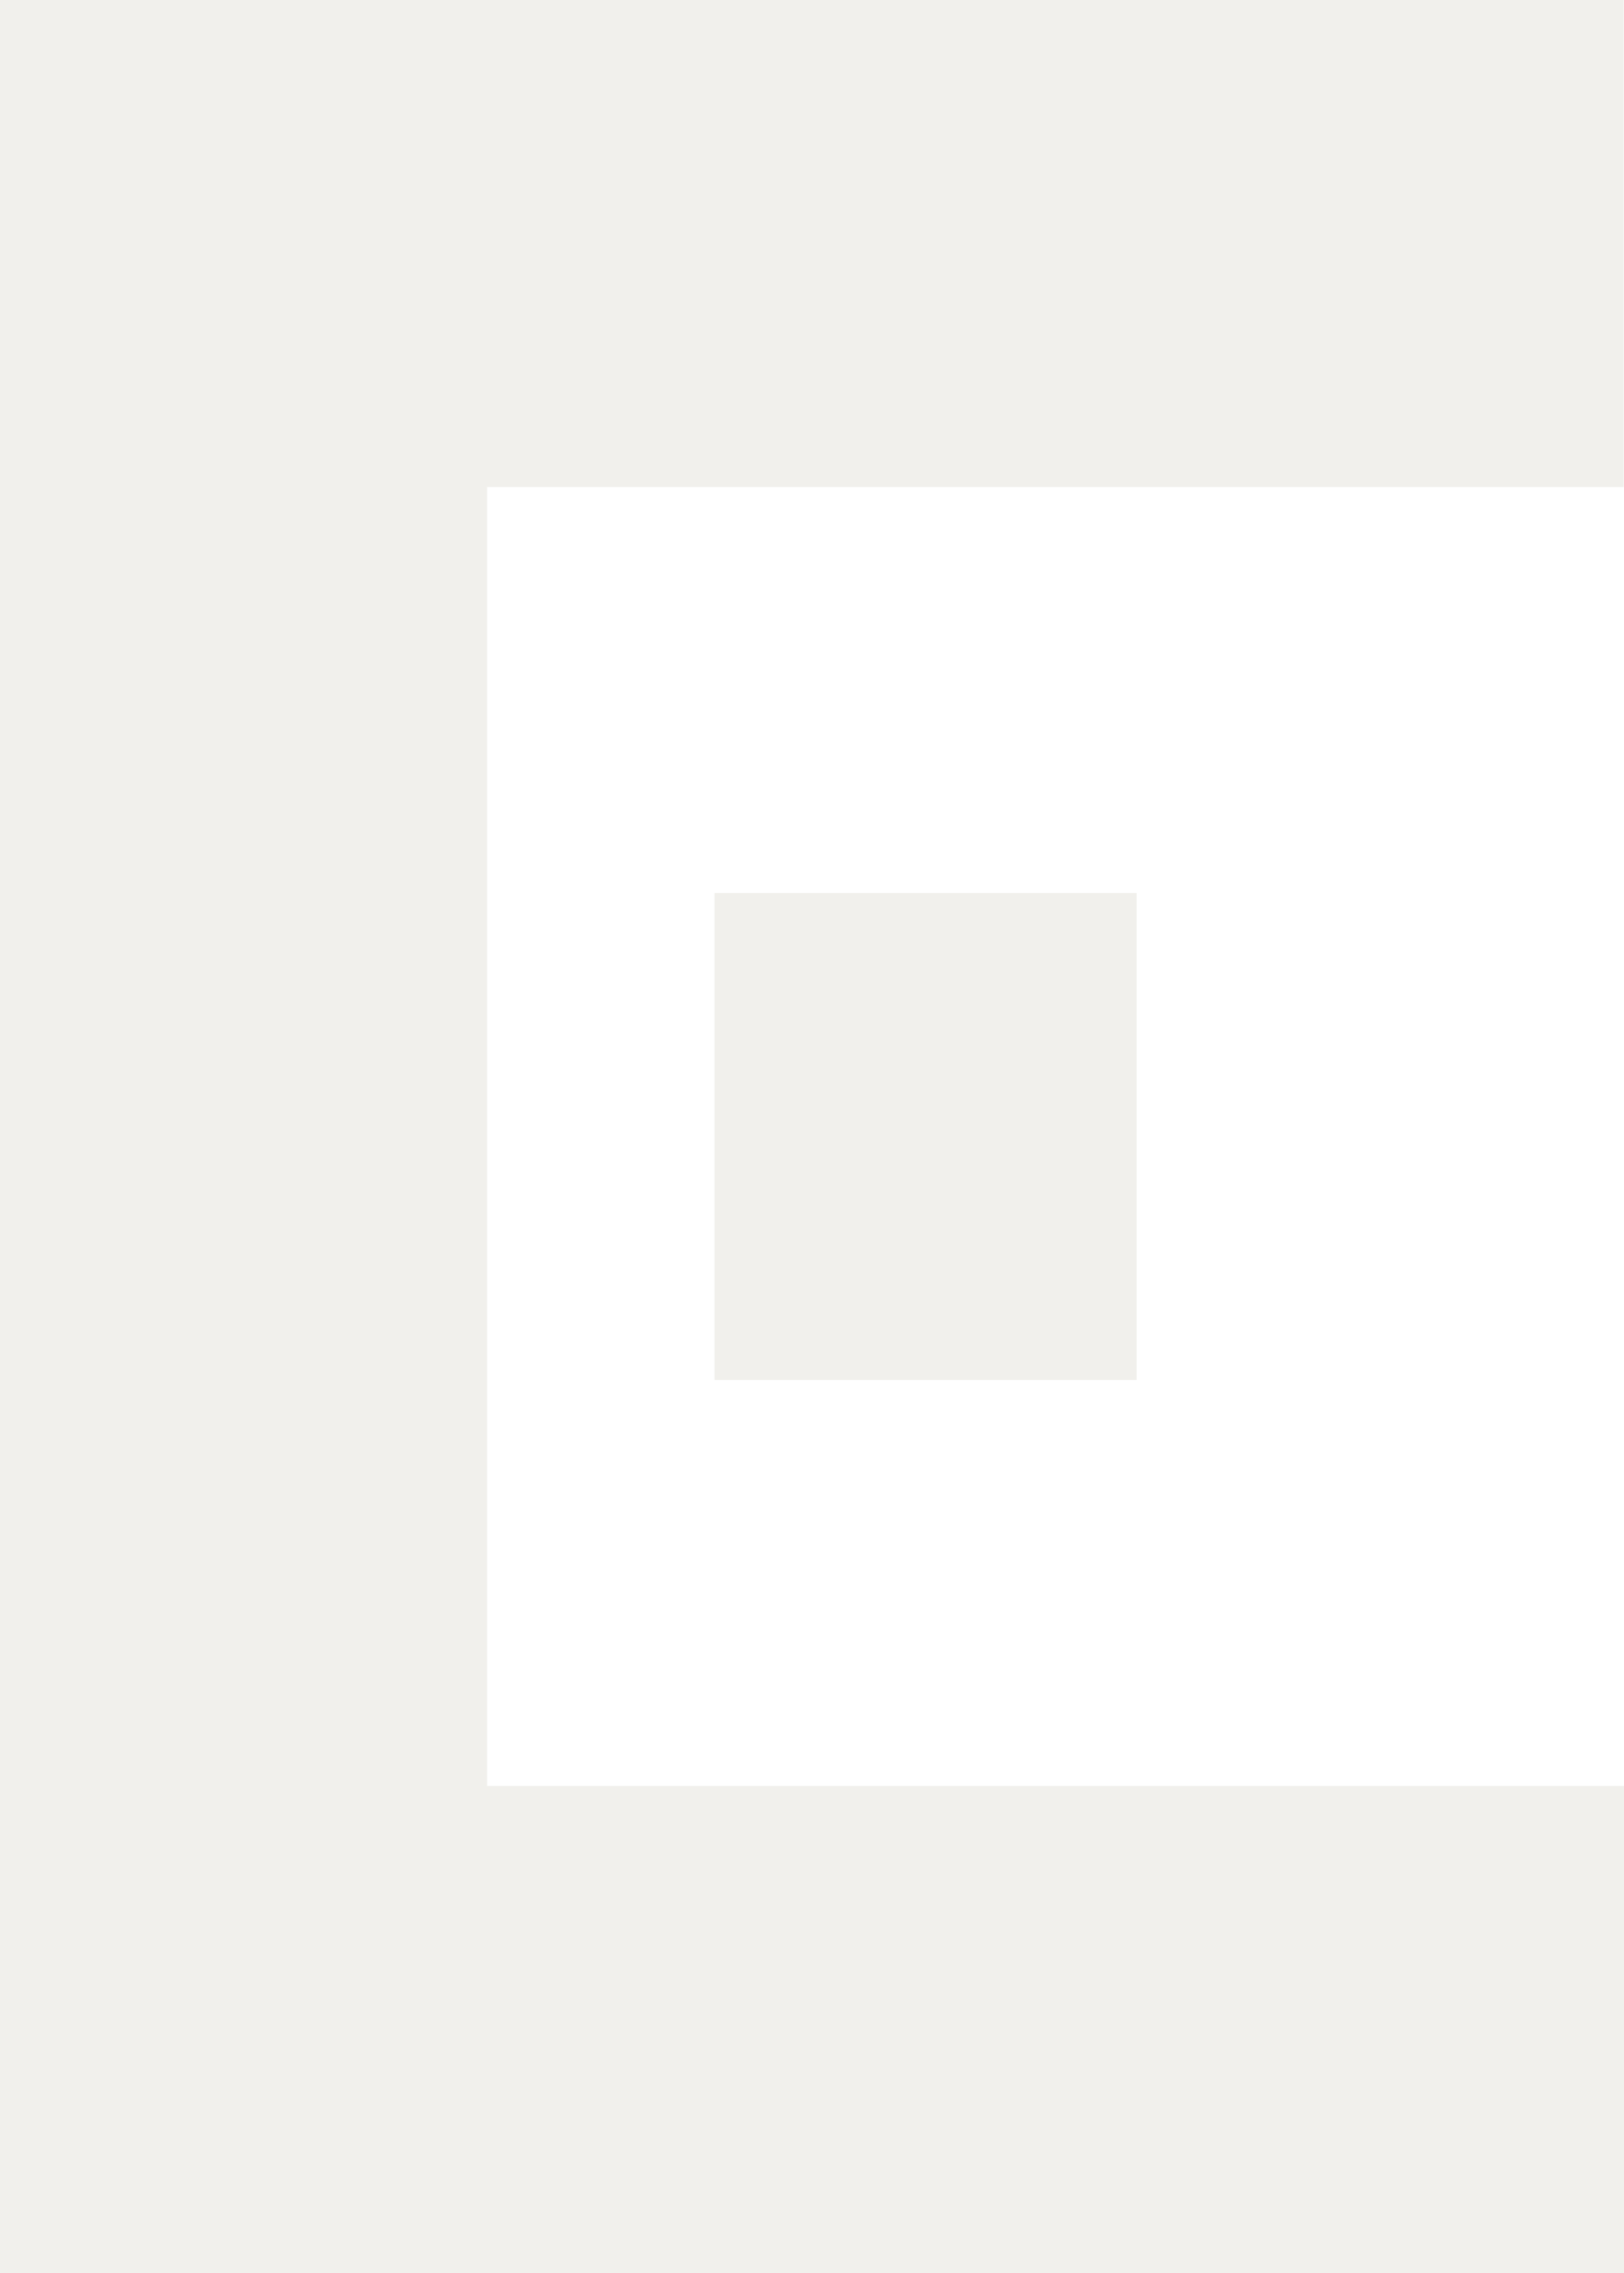
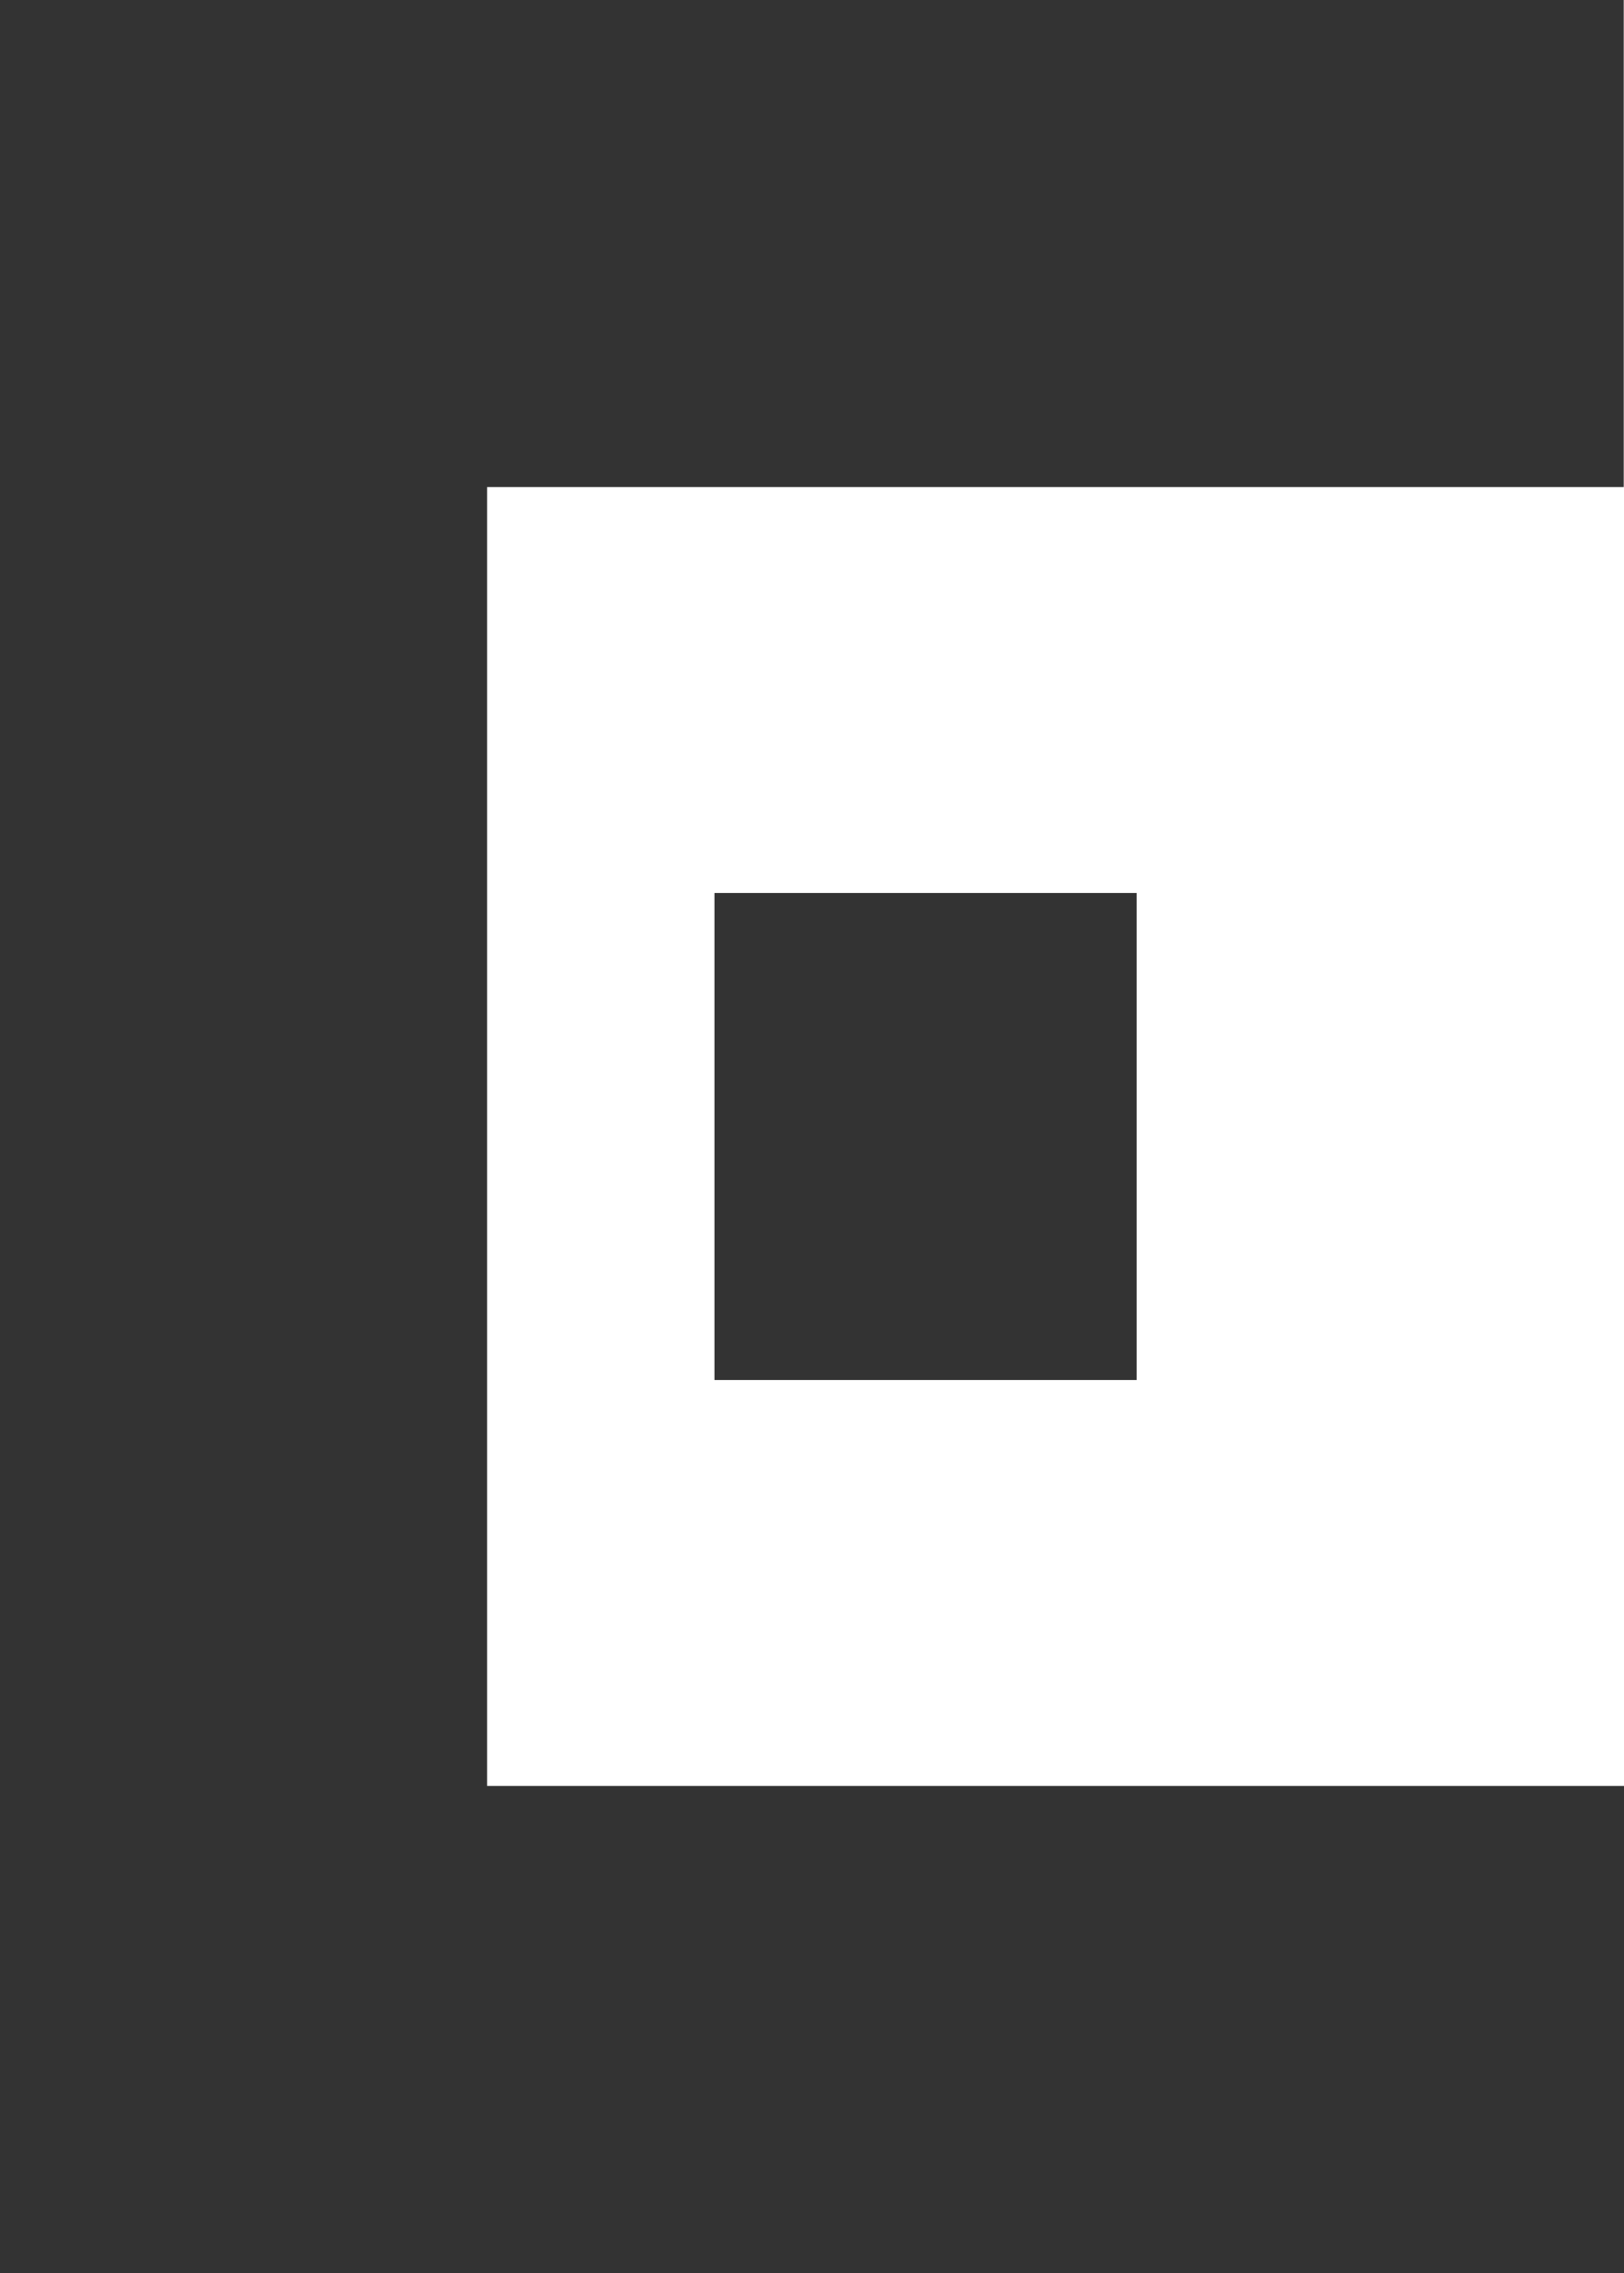
<svg xmlns="http://www.w3.org/2000/svg" viewBox="0 0 500 700">
-   <g fill="#f1f0ec">
+   <g fill="#333">
    <path d="M500 0 L0 0 L0 700 L 700 700 L 700 550 L 150 550  L 150 150 L 500 150 Z" />
    <rect x="220" y="275" width="130" height="150" />
    <path d="M520.5 78.1z" />
  </g>
</svg>
